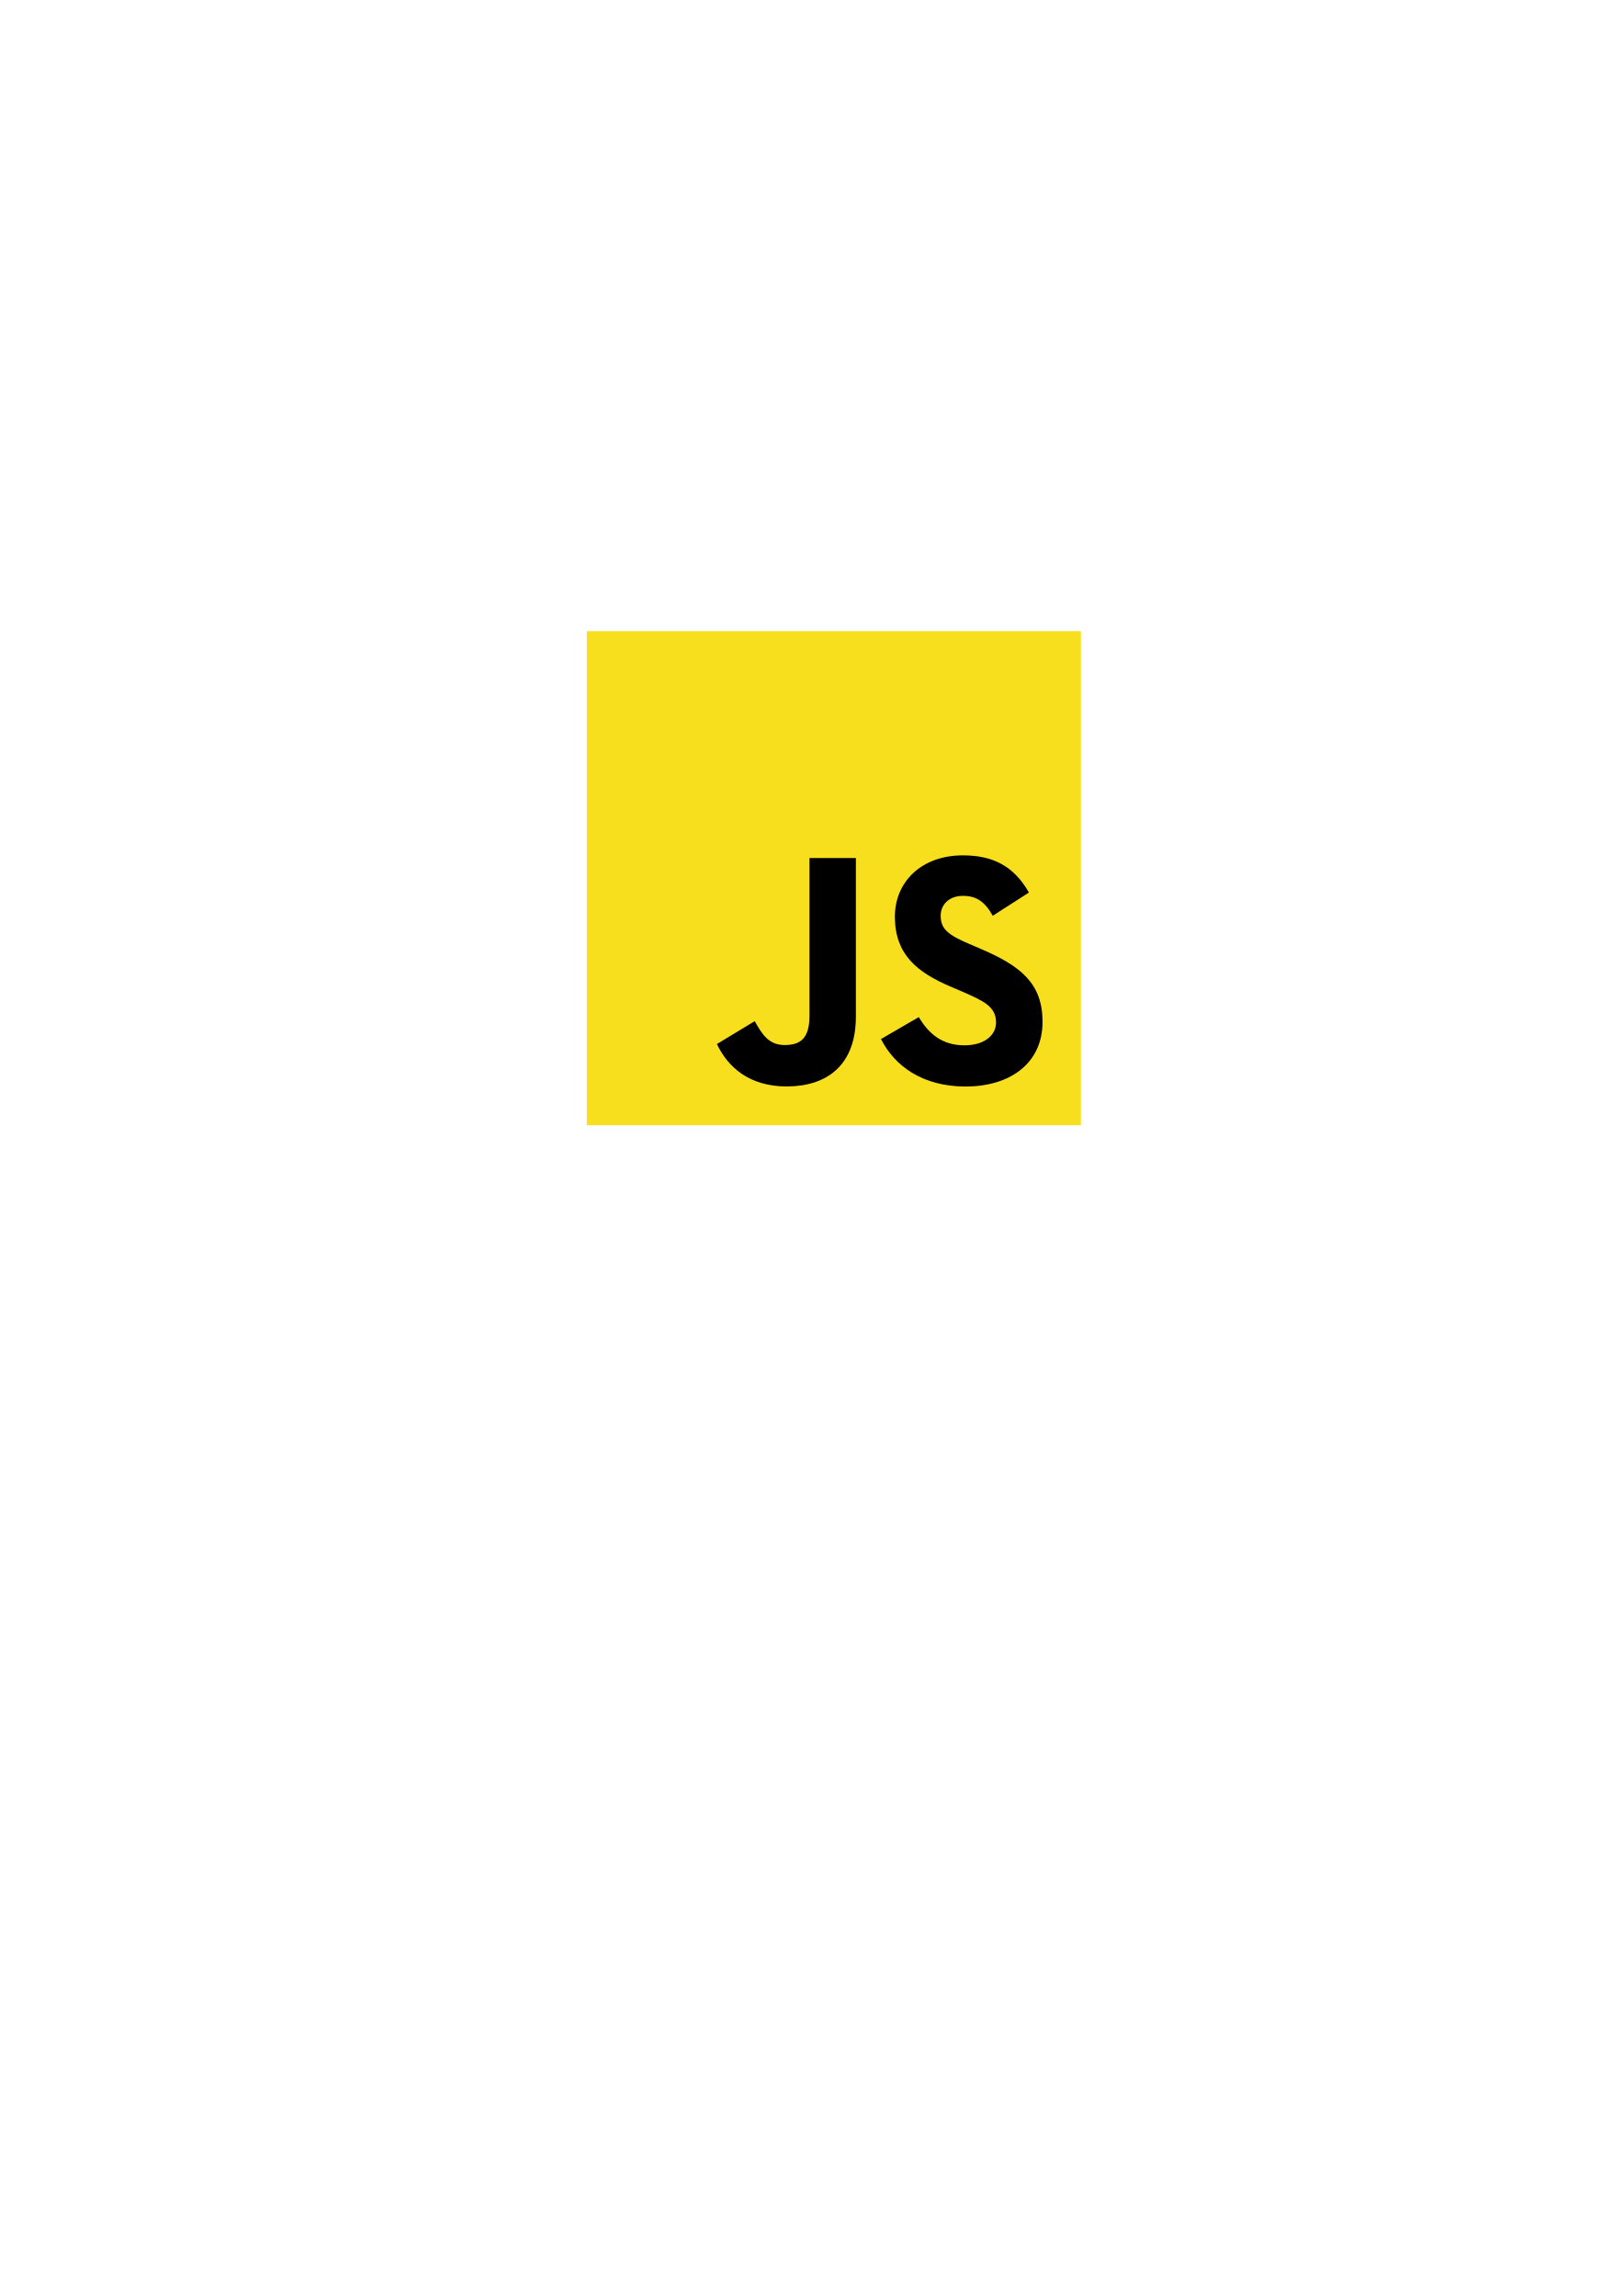
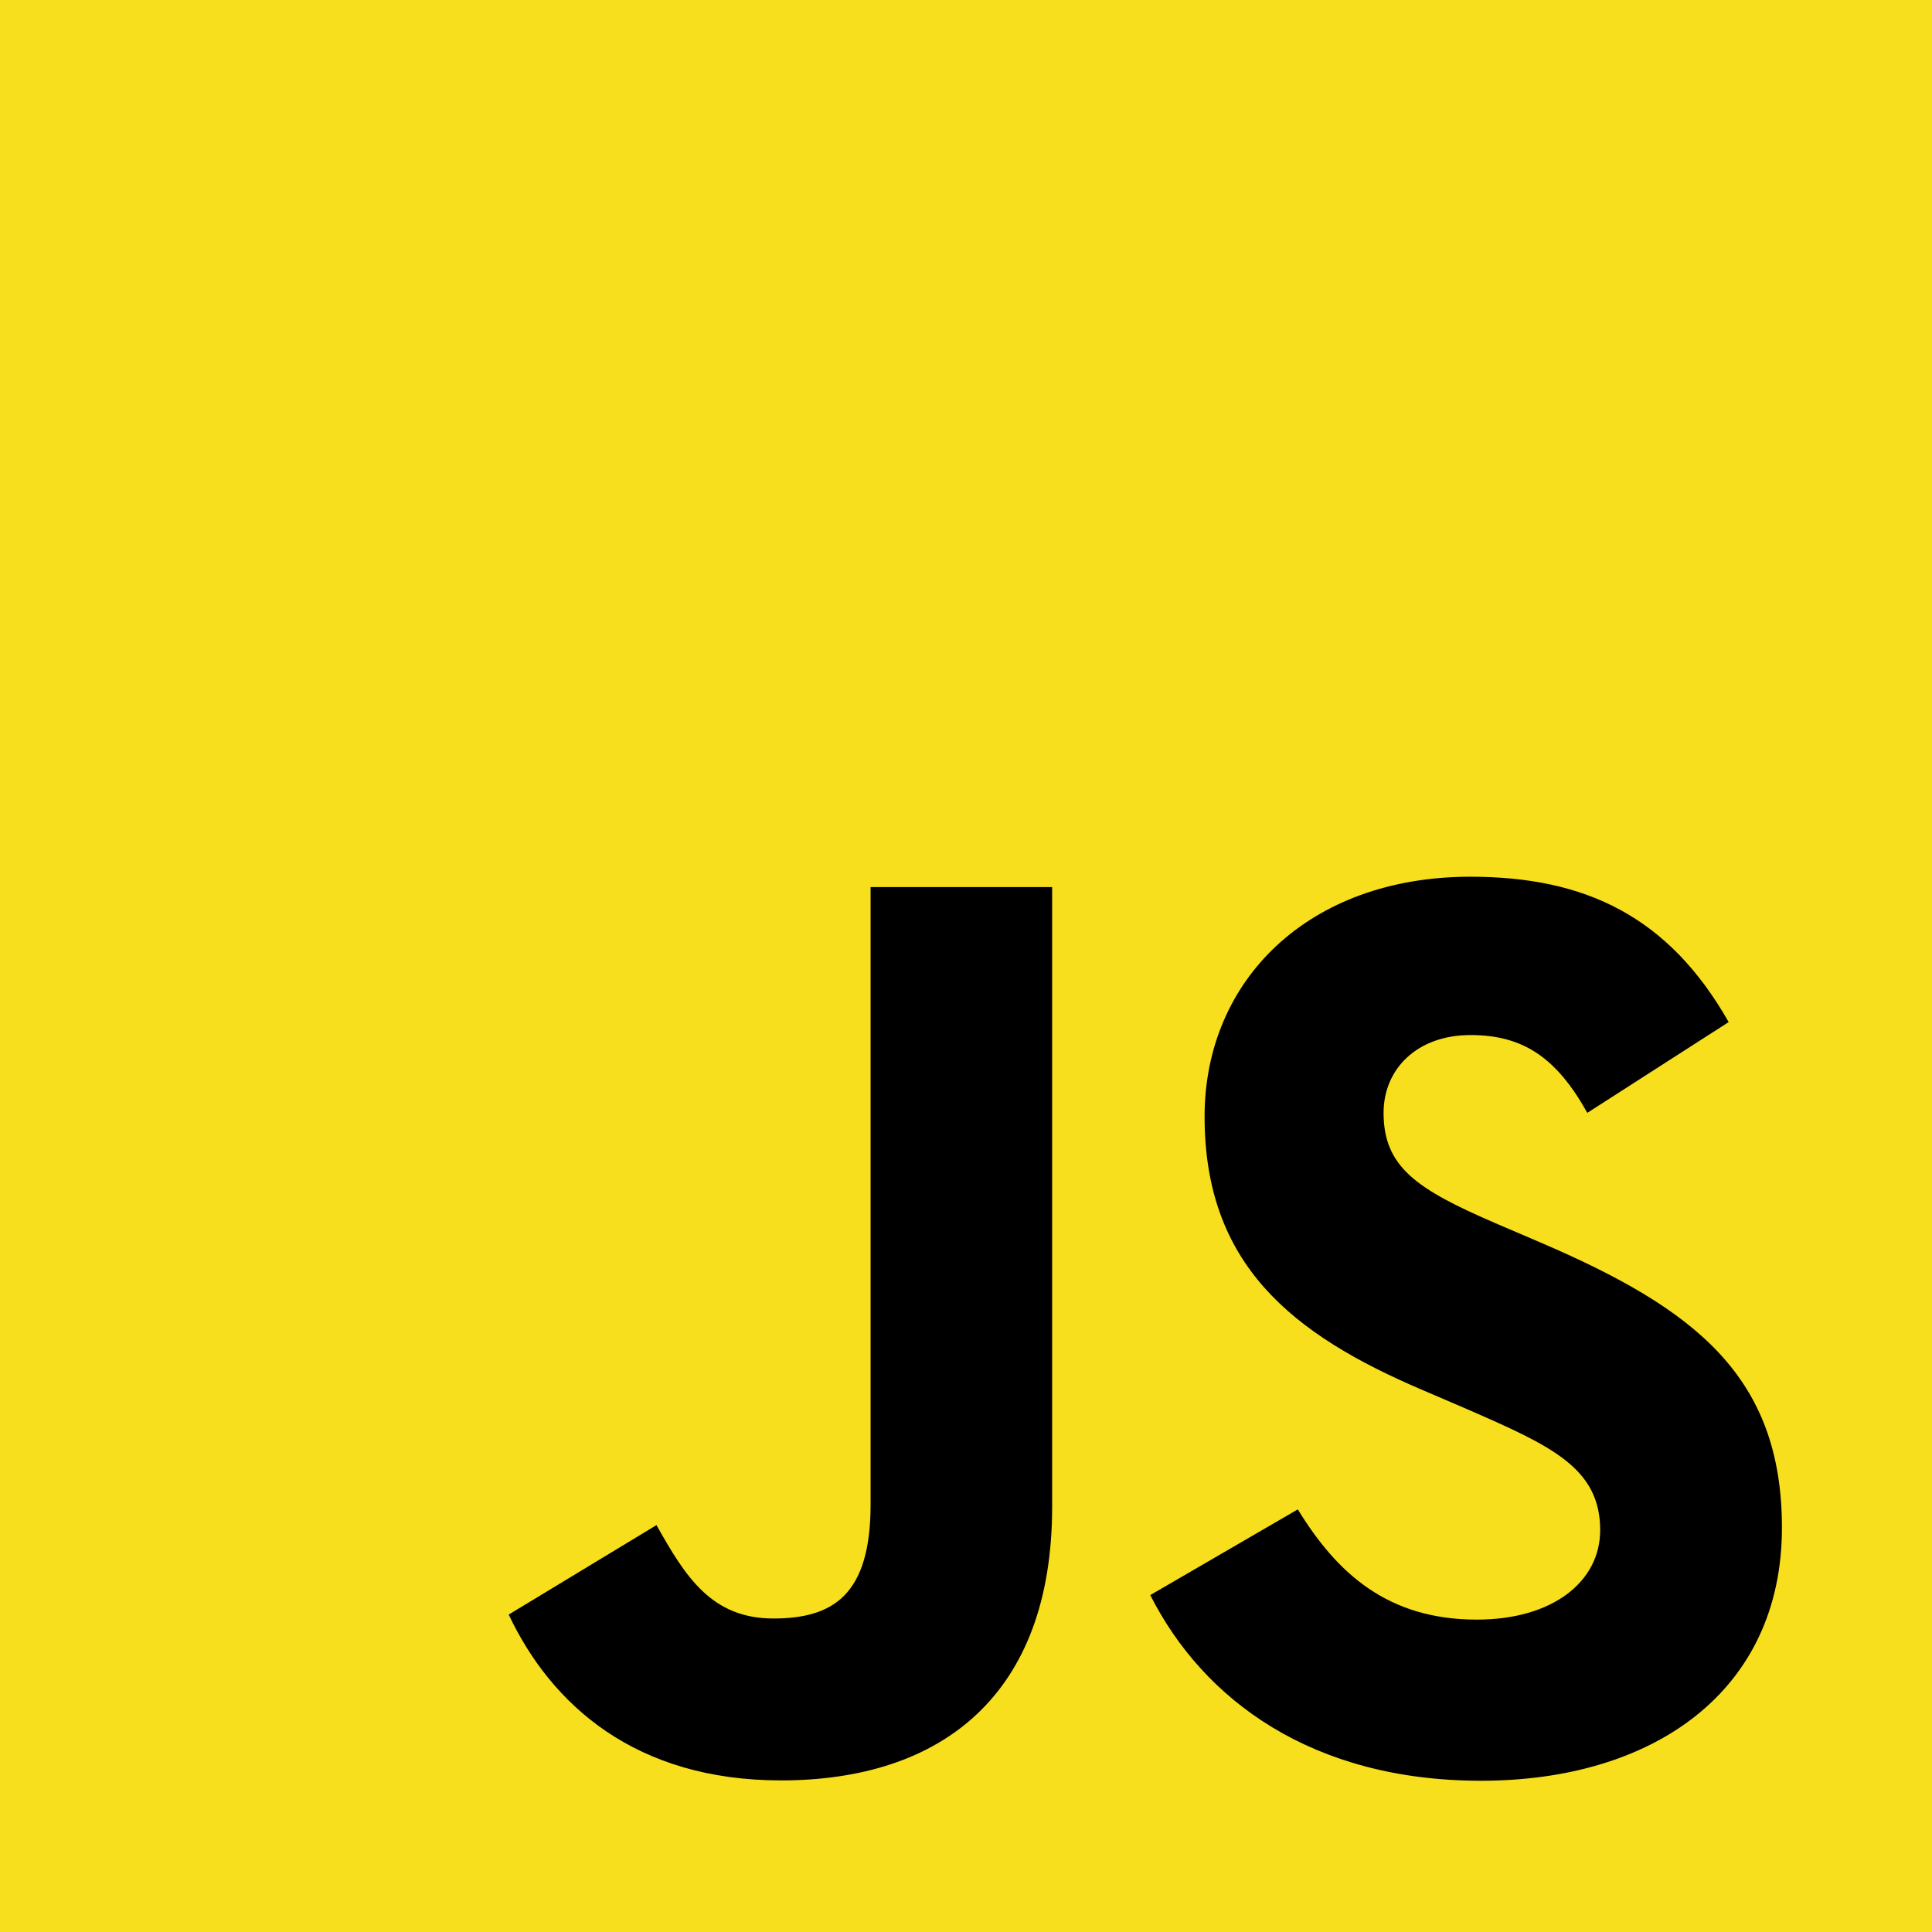
- <svg xmlns="http://www.w3.org/2000/svg" version="1.1" id="Calque_1" x="0px" y="0px" width="595.28px" height="841.89px" viewBox="0 0 595.28 841.89" enable-background="new 0 0 595.28 841.89" xml:space="preserve">
-   <rect x="215.14" y="231.445" fill="#F7DF1E" width="181.14" height="181.14" />
-   <path d="M336.82,372.961c3.649,5.957,8.396,10.336,16.791,10.336c7.053,0,11.558-3.525,11.558-8.396  c0-5.837-4.629-7.904-12.392-11.3l-4.255-1.826c-12.283-5.233-20.443-11.788-20.443-25.647c0-12.766,9.727-22.484,24.928-22.484  c10.822,0,18.603,3.767,24.21,13.629l-13.255,8.511c-2.918-5.233-6.067-7.294-10.955-7.294c-4.986,0-8.146,3.163-8.146,7.294  c0,5.106,3.163,7.174,10.466,10.336l4.255,1.823c14.462,6.202,22.628,12.525,22.628,26.74c0,15.325-12.039,23.721-28.206,23.721  c-15.808,0-26.021-7.533-31.018-17.407L336.82,372.961z M276.69,374.436c2.674,4.744,5.106,8.755,10.955,8.755  c5.592,0,9.12-2.188,9.12-10.696v-57.879h17.021v58.109c0,17.625-10.334,25.647-25.417,25.647c-13.629,0-21.521-7.053-25.535-15.548  L276.69,374.436z" />
+ <svg xmlns="http://www.w3.org/2000/svg" version="1.1" id="Calque_1" x="0px" y="0px" width="181.14px" height="181.14px" viewBox="107.14 118.323 181.14 181.14" enable-background="new 107.14 118.323 181.14 181.14" xml:space="preserve">
+   <g>
+     <rect x="107.14" y="118.323" fill="#F7DF1E" width="181.14" height="181.14" />
+     <path d="M228.82,259.839c3.649,5.957,8.396,10.336,16.791,10.336c7.053,0,11.558-3.525,11.558-8.396   c0-5.837-4.629-7.904-12.392-11.3l-4.255-1.826c-12.283-5.233-20.443-11.788-20.443-25.647c0-12.766,9.727-22.484,24.928-22.484   c10.822,0,18.603,3.767,24.21,13.629l-13.255,8.511c-2.918-5.233-6.067-7.294-10.955-7.294c-4.986,0-8.146,3.163-8.146,7.294   c0,5.106,3.163,7.174,10.466,10.336l4.255,1.823c14.462,6.202,22.628,12.525,22.628,26.74c0,15.325-12.039,23.721-28.206,23.721   c-15.808,0-26.021-7.533-31.018-17.407L228.82,259.839z M168.69,261.314c2.674,4.744,5.106,8.755,10.955,8.755   c5.592,0,9.12-2.188,9.12-10.696v-57.879h17.021v58.109c0,17.625-10.334,25.647-25.417,25.647   c-13.629,0-21.521-7.053-25.535-15.548L168.69,261.314z" />
+   </g>
</svg>
